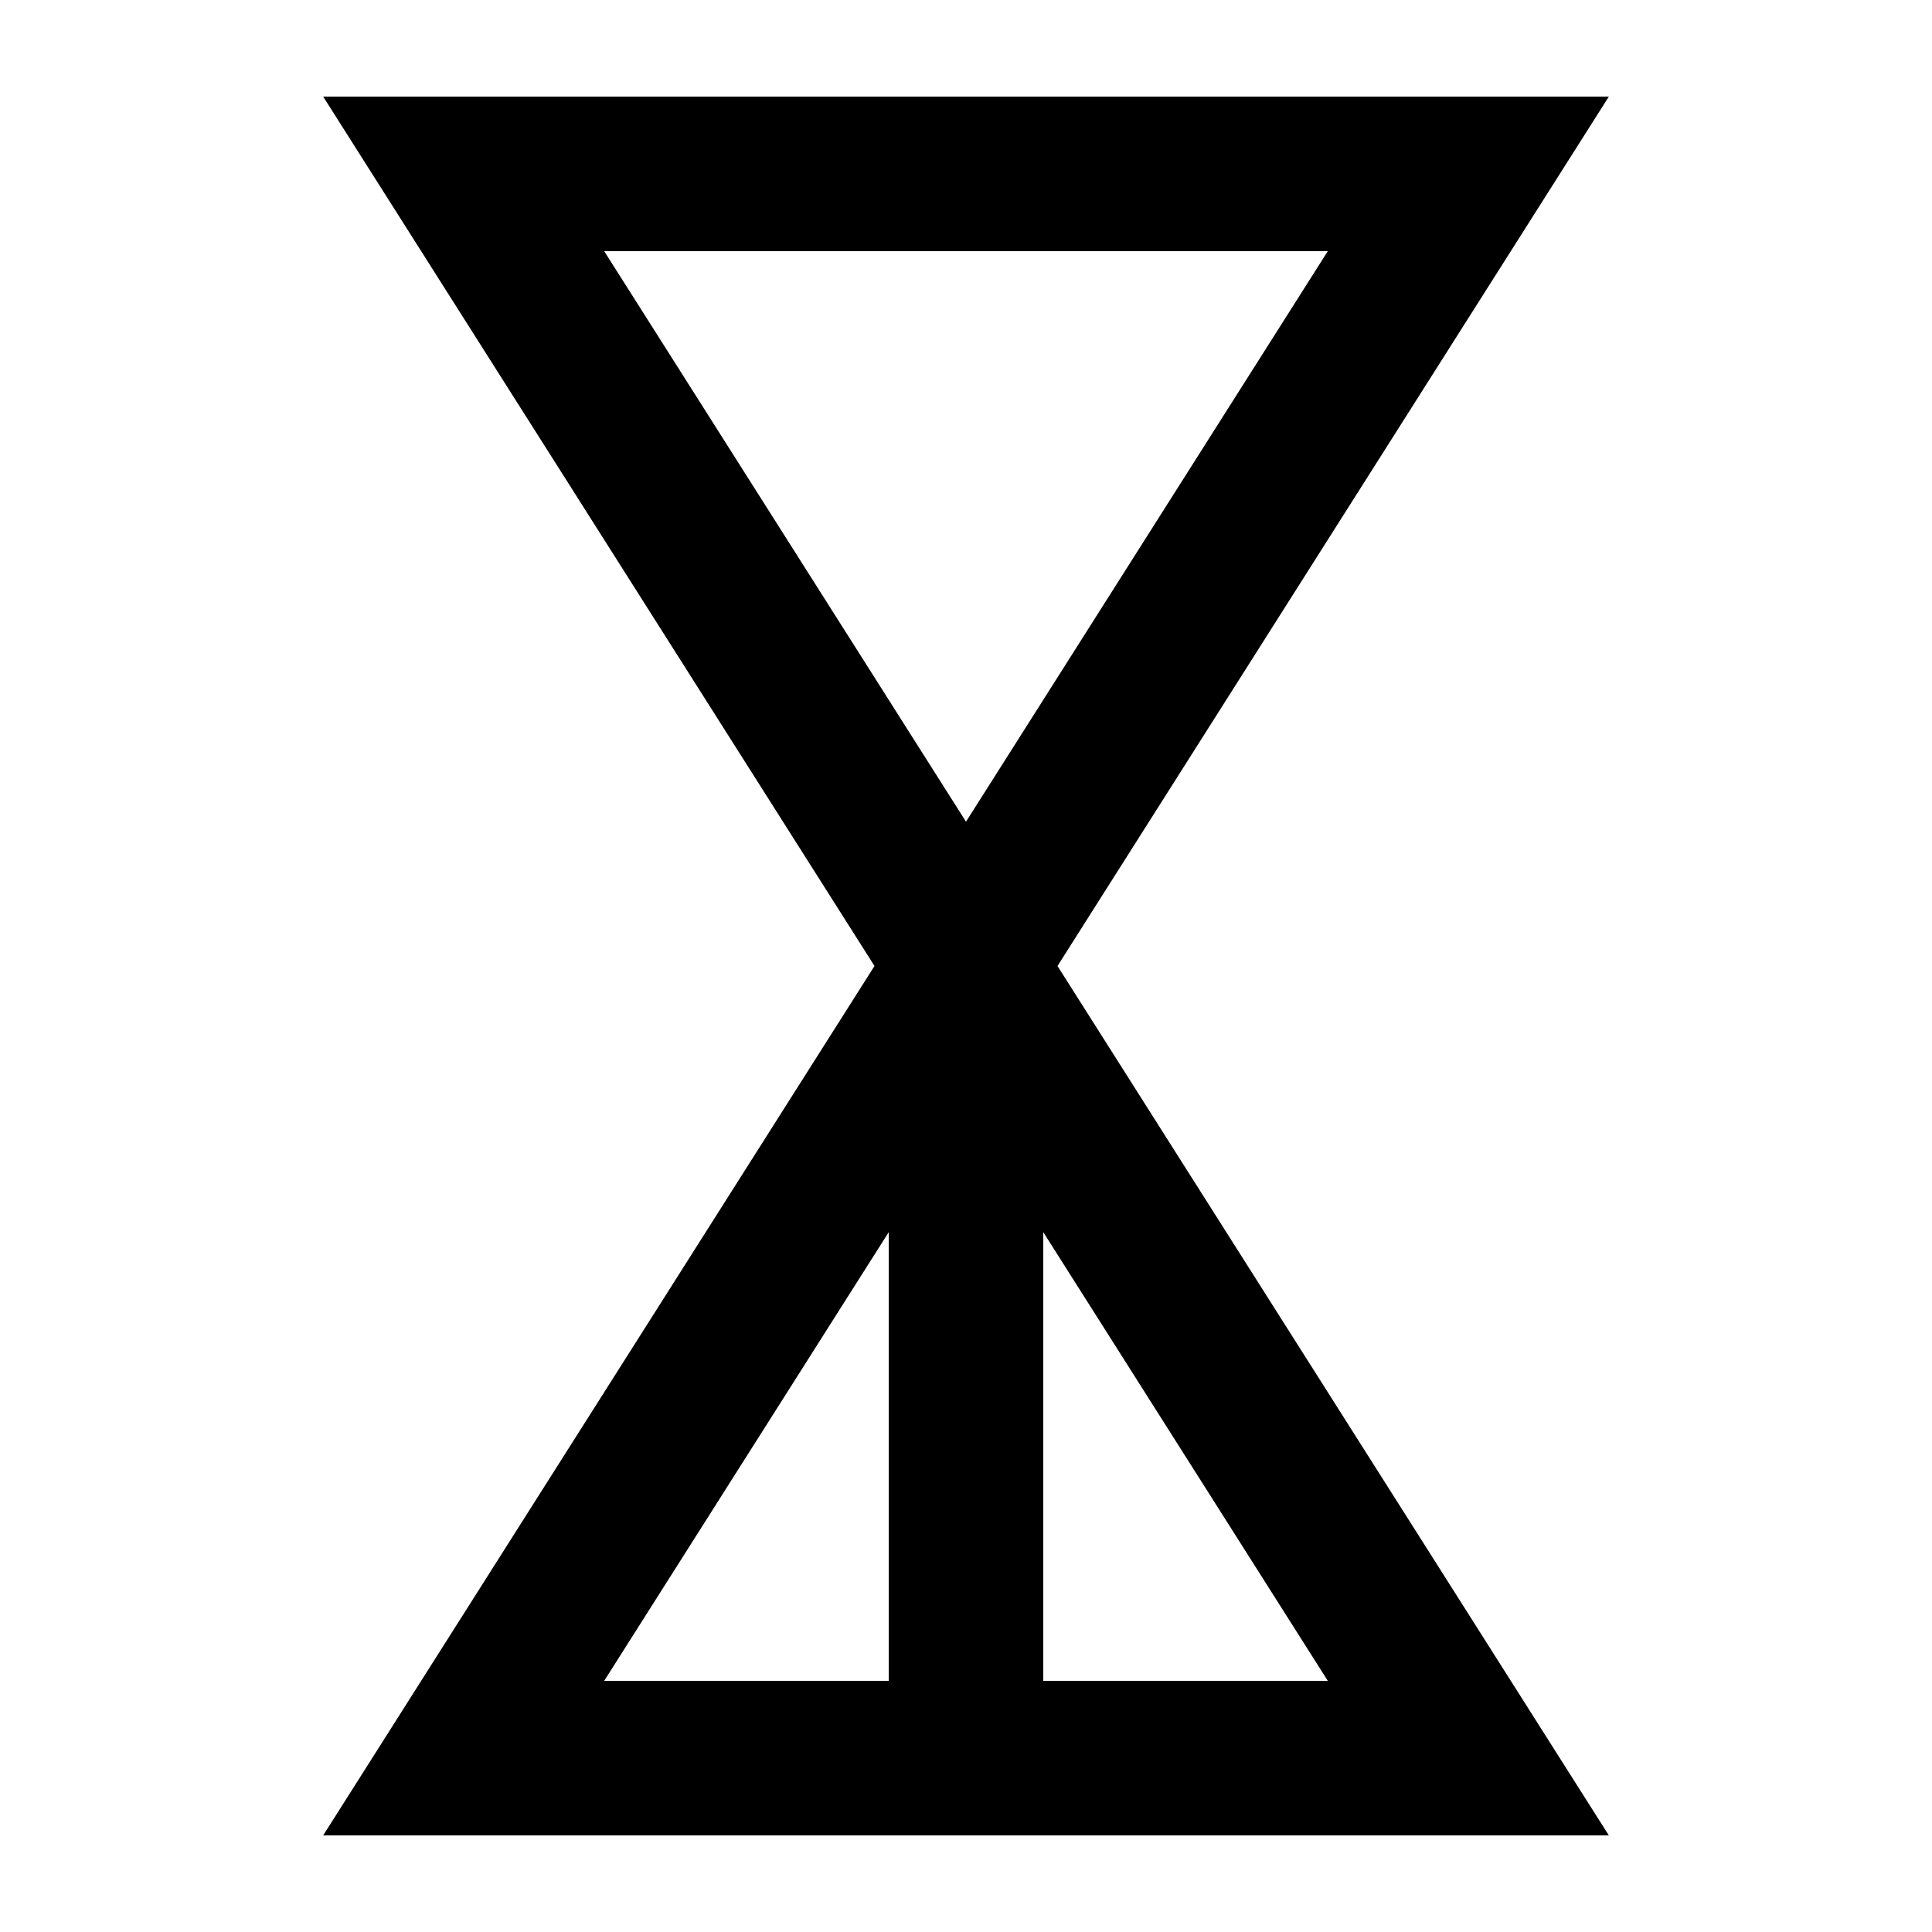
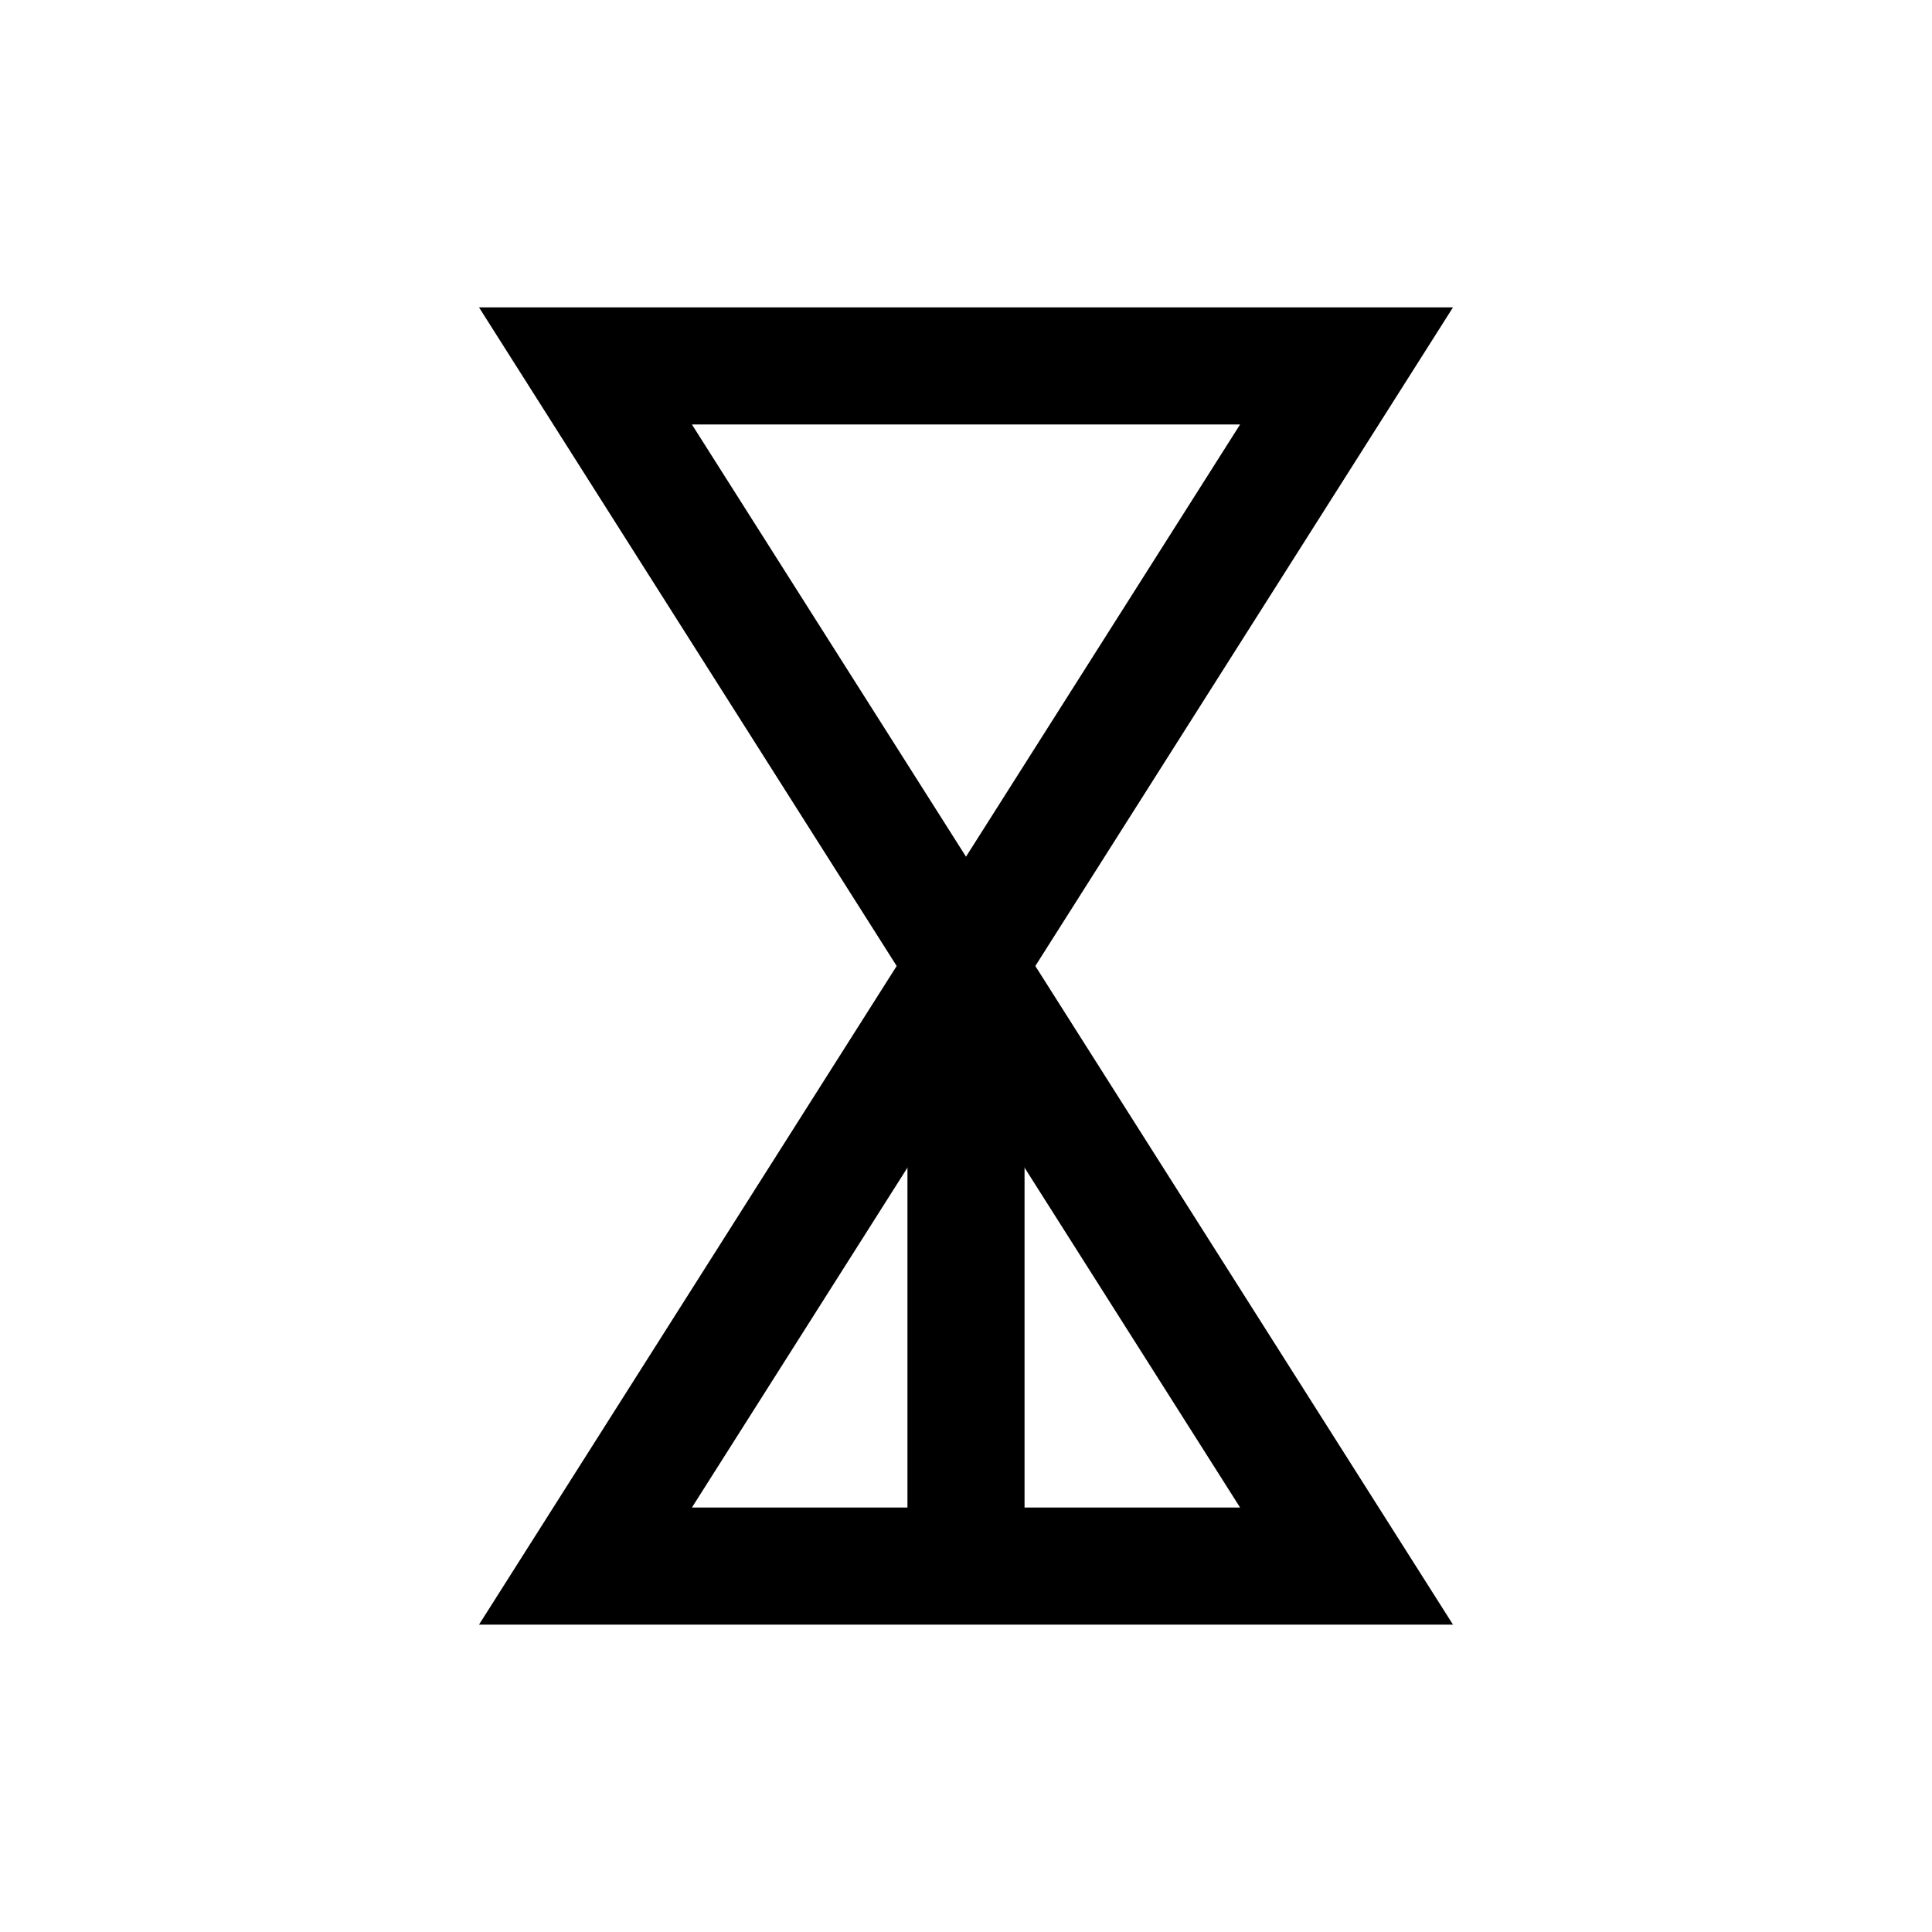
- <svg xmlns="http://www.w3.org/2000/svg" width="50" height="50" viewBox="0 0 50 50" fill="none">
+ <svg xmlns="http://www.w3.org/2000/svg" width="50" height="50" viewBox="-8 -8 66 66" fill="none">
  <path d="M12 4.5H38L12 45.5H38L12 4.5Z" stroke="black" stroke-width="4" />
  <path d="M25 25V45.5" stroke="black" stroke-width="4">
    <animate id="line" attributeName="d" values="M25 4.5V25;M25 4.5V45.5;M25 25V45.5" begin="0s;line.end+.7s;" dur="1s" fill="freeze" />
  </path>
  <animateTransform attributeName="transform" begin="line.end" dur=".7s" type="rotate" by="180" keySplines=".5 0 .5 1" />
</svg>
